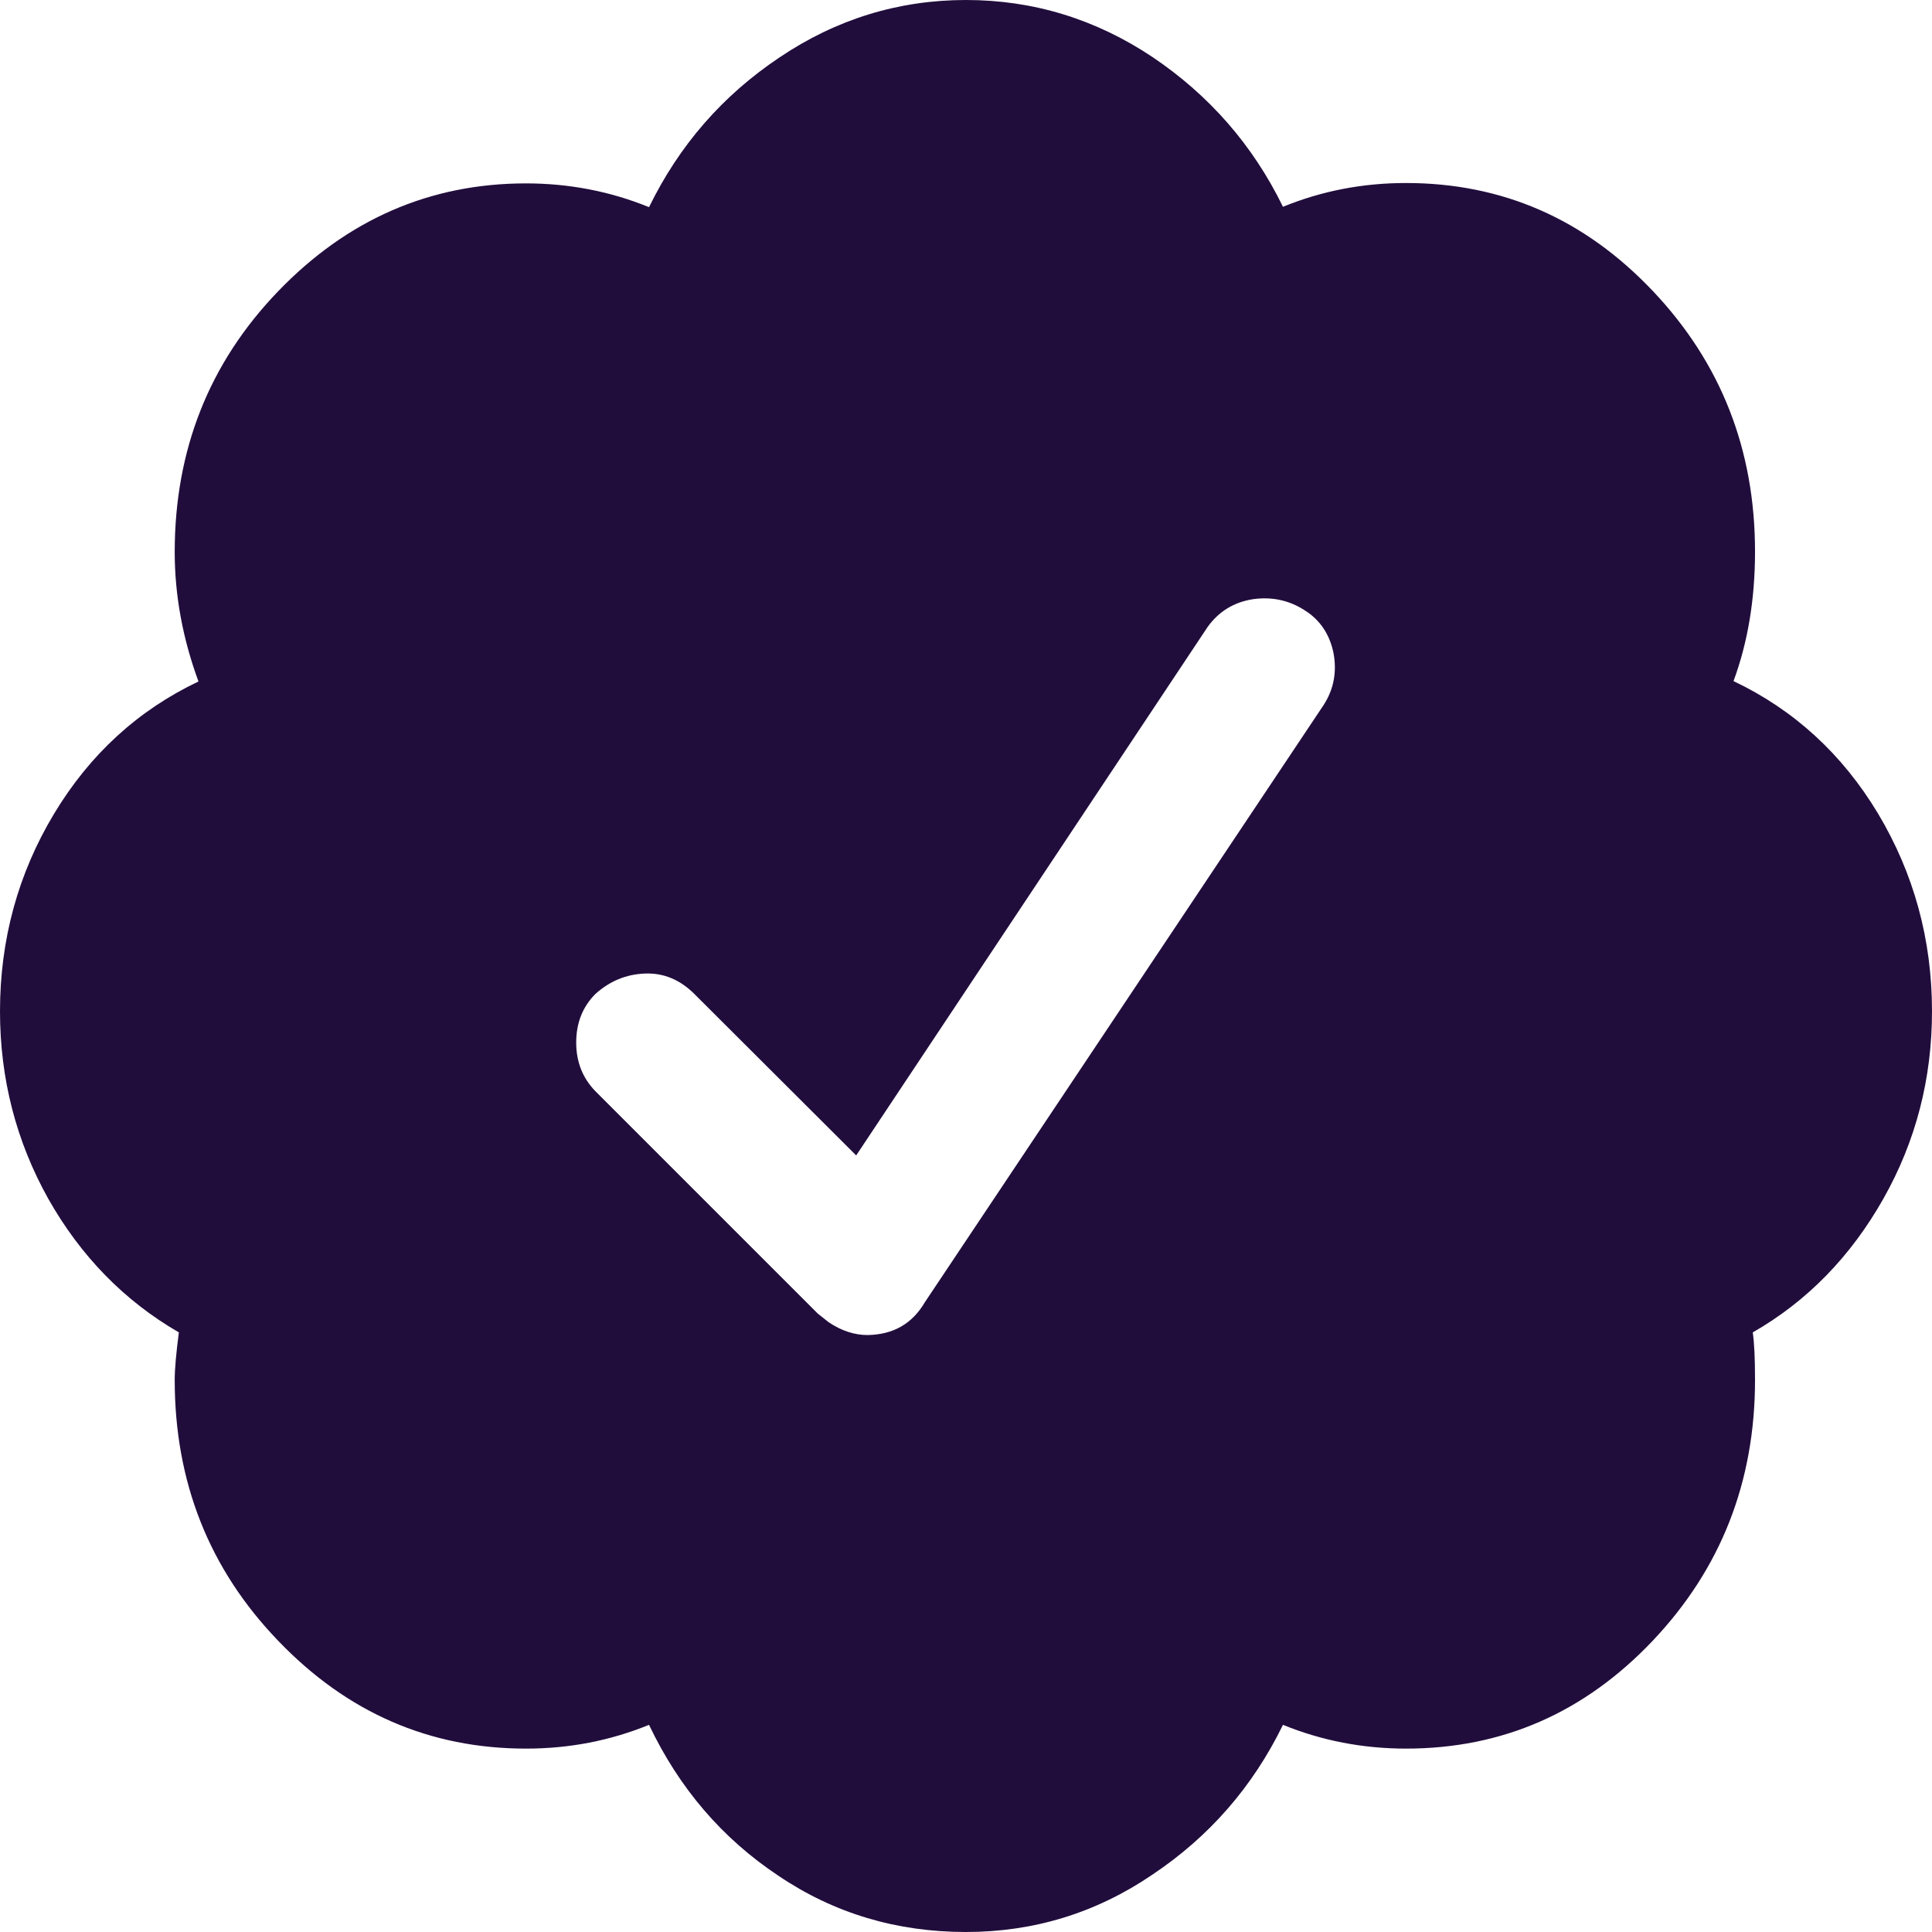
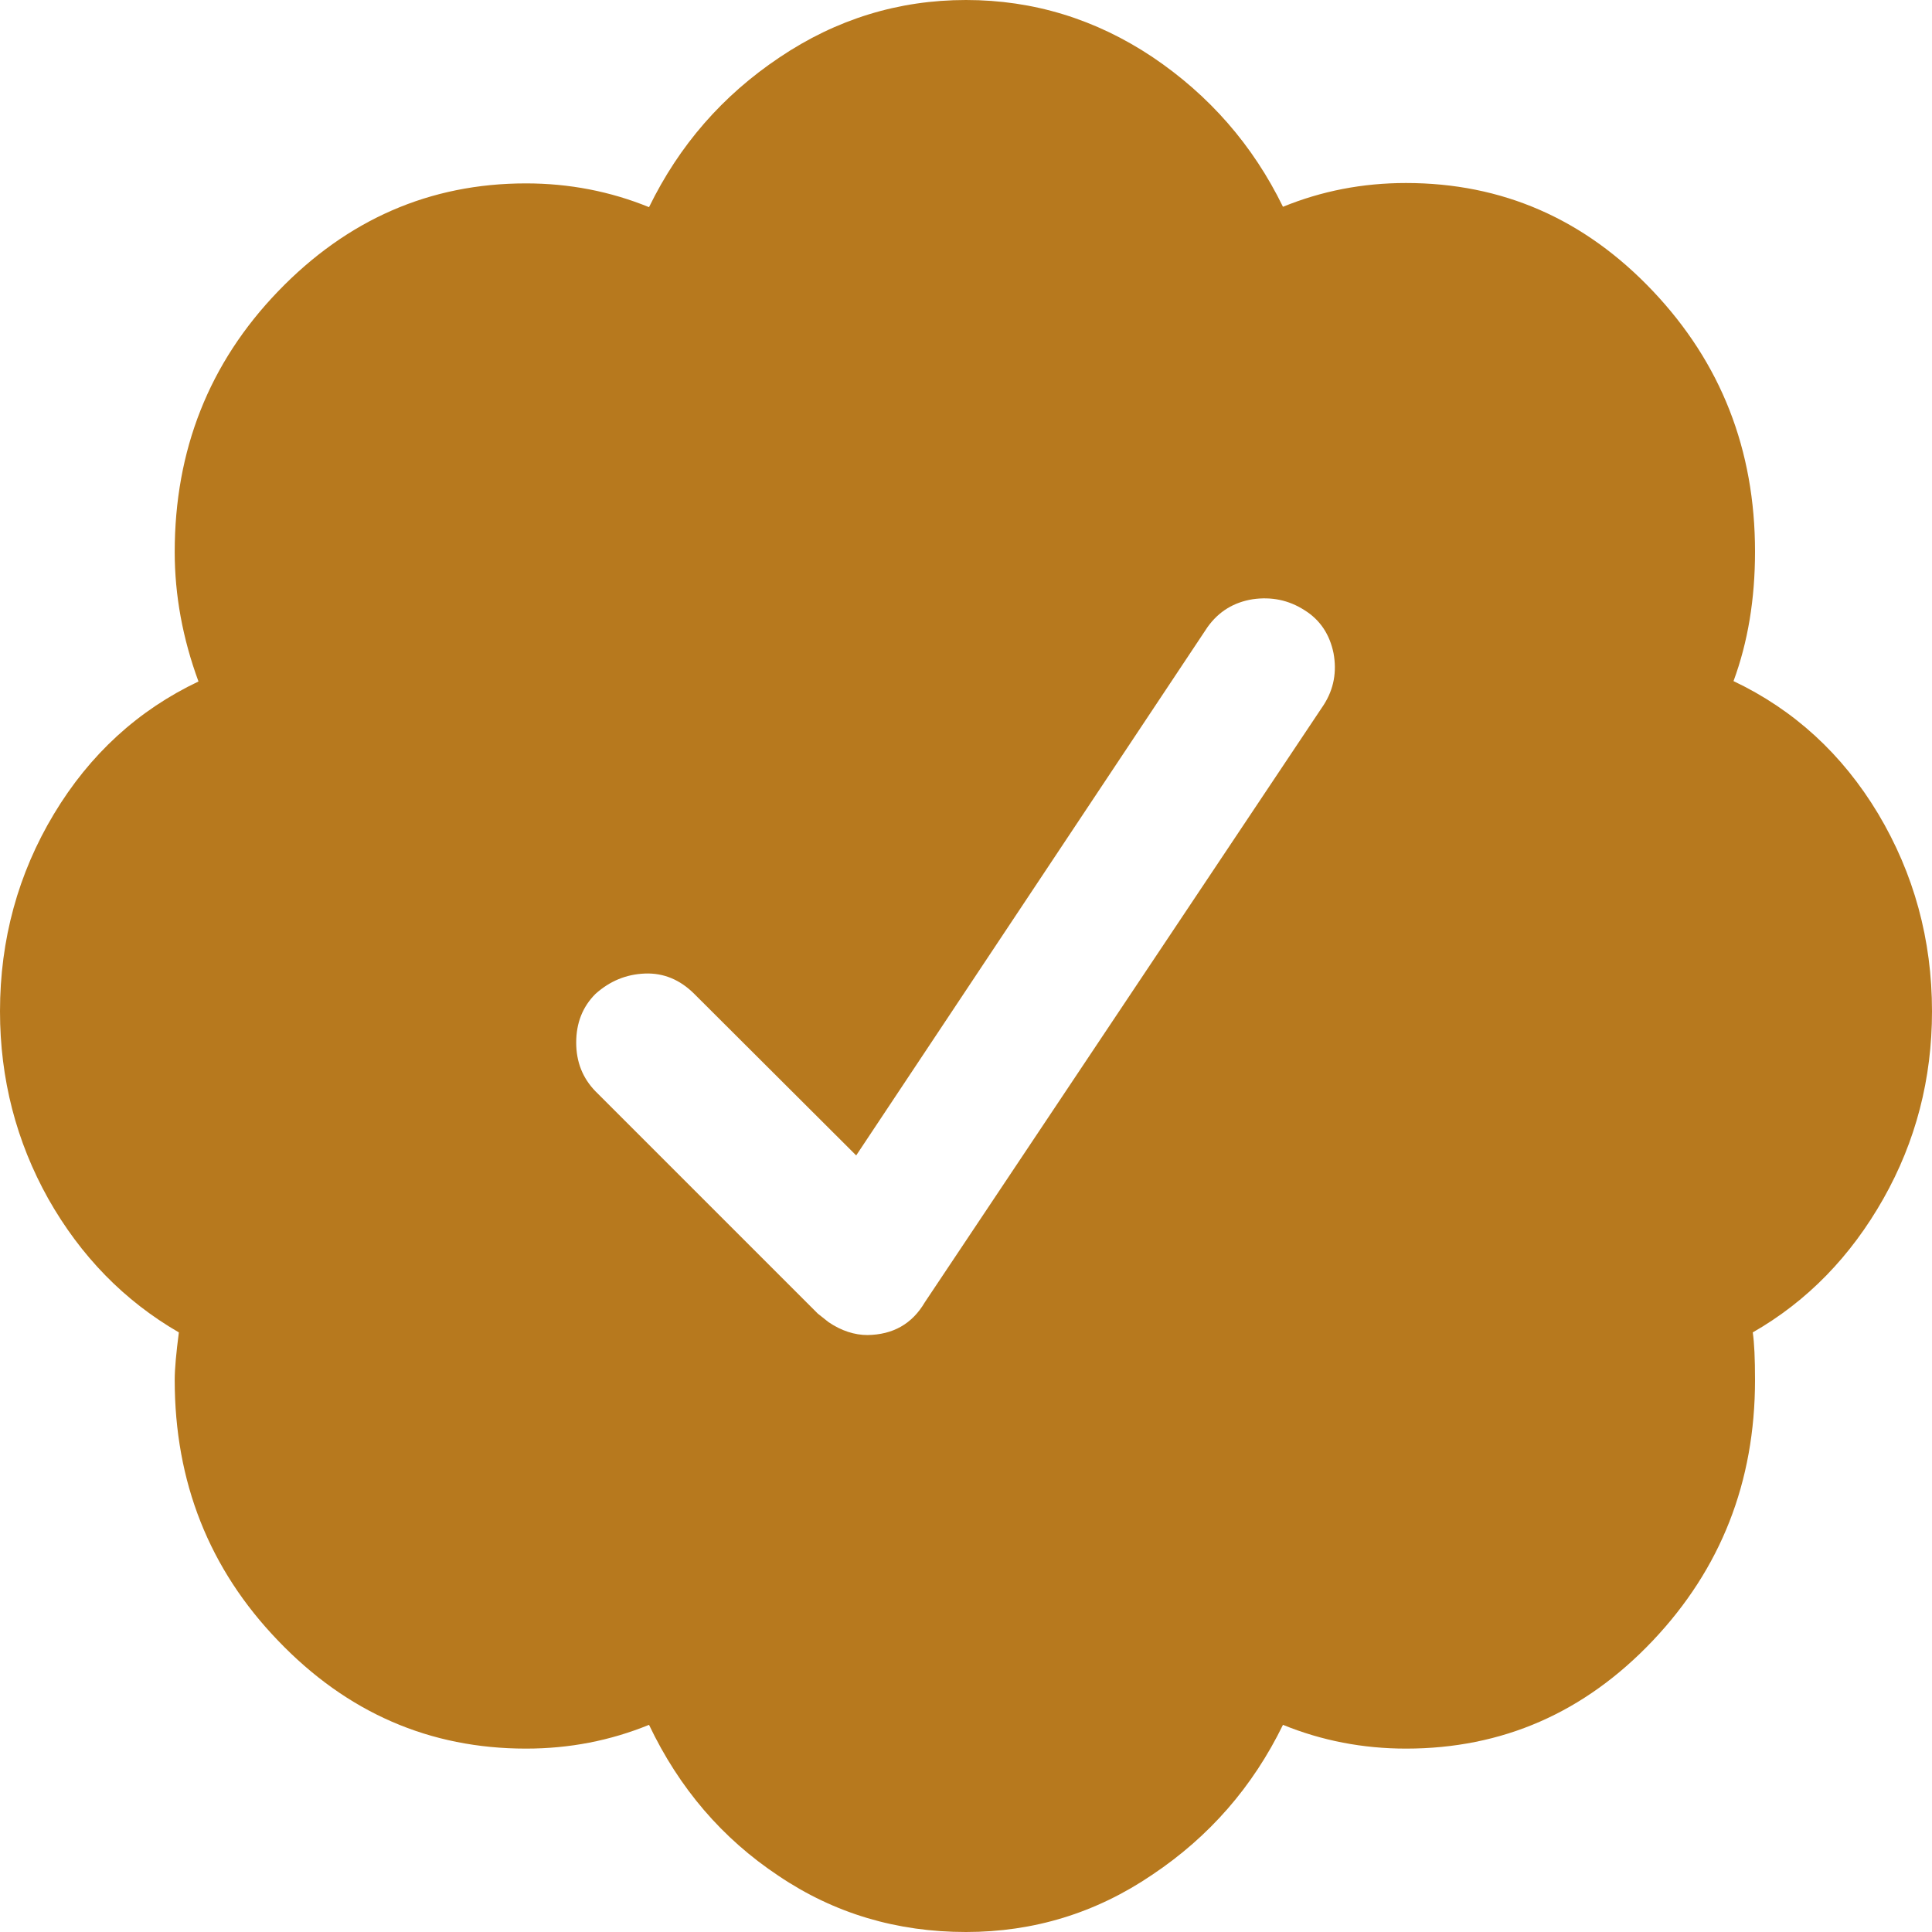
<svg xmlns="http://www.w3.org/2000/svg" height="2500" viewBox="0 0 512 512" width="2500">
-   <path d="m512 268c0 17.9-4.3 34.5-12.9 49.7s-20.1 27.1-34.6 35.4c.4 2.7.6 6.9.6 12.6 0 27.1-9.1 50.1-27.1 69.1-18.1 19.1-39.9 28.6-65.4 28.6-11.4 0-22.3-2.1-32.6-6.3-8 16.4-19.5 29.6-34.6 39.7-15 10.2-31.5 15.2-49.4 15.2-18.3 0-34.9-4.9-49.7-14.9-14.9-9.9-26.3-23.2-34.3-40-10.3 4.2-21.1 6.3-32.6 6.3-25.5 0-47.4-9.5-65.7-28.6-18.3-19-27.4-42.1-27.4-69.1 0-3 .4-7.2 1.1-12.6-14.5-8.4-26-20.2-34.6-35.4-8.5-15.2-12.8-31.8-12.8-49.7 0-19 4.8-36.5 14.3-52.3s22.3-27.5 38.3-35.1c-4.2-11.4-6.3-22.9-6.3-34.3 0-27 9.1-50.1 27.4-69.1s40.2-28.6 65.7-28.6c11.4 0 22.3 2.1 32.6 6.3 8-16.4 19.5-29.6 34.6-39.7 15-10.1 31.5-15.2 49.4-15.2s34.4 5.1 49.4 15.1c15 10.1 26.6 23.3 34.6 39.7 10.3-4.2 21.1-6.3 32.6-6.3 25.5 0 47.3 9.5 65.4 28.6s27.1 42.1 27.1 69.1c0 12.6-1.9 24-5.7 34.3 16 7.6 28.8 19.3 38.3 35.1 9.5 15.9 14.3 33.4 14.3 52.4zm-266.9 77.1 105.7-158.3c2.7-4.2 3.5-8.8 2.6-13.7-1-4.9-3.5-8.8-7.7-11.4-4.2-2.7-8.8-3.6-13.7-2.9-5 .8-9 3.2-12 7.4l-93.1 140-42.9-42.8c-3.8-3.8-8.2-5.6-13.1-5.4-5 .2-9.3 2-13.1 5.4-3.4 3.4-5.1 7.7-5.1 12.9 0 5.1 1.7 9.4 5.1 12.9l58.9 58.9 2.9 2.3c3.4 2.3 6.9 3.4 10.3 3.4 6.7-.1 11.8-2.9 15.2-8.7z" fill="#210D3C" />
+   <path d="m512 268c0 17.9-4.3 34.5-12.9 49.7s-20.1 27.1-34.6 35.4c.4 2.7.6 6.9.6 12.6 0 27.1-9.1 50.1-27.1 69.1-18.1 19.1-39.9 28.6-65.4 28.6-11.4 0-22.3-2.1-32.6-6.3-8 16.4-19.5 29.6-34.6 39.7-15 10.2-31.5 15.2-49.4 15.2-18.3 0-34.9-4.9-49.7-14.9-14.9-9.9-26.3-23.2-34.3-40-10.3 4.2-21.1 6.3-32.6 6.3-25.5 0-47.4-9.5-65.7-28.6-18.3-19-27.4-42.1-27.4-69.1 0-3 .4-7.2 1.1-12.6-14.5-8.4-26-20.2-34.6-35.4-8.5-15.2-12.8-31.8-12.8-49.7 0-19 4.8-36.5 14.3-52.3s22.3-27.5 38.3-35.1c-4.2-11.4-6.3-22.9-6.3-34.3 0-27 9.1-50.1 27.4-69.1s40.2-28.6 65.7-28.6c11.4 0 22.3 2.1 32.6 6.3 8-16.4 19.5-29.6 34.6-39.7 15-10.1 31.5-15.2 49.4-15.2s34.4 5.1 49.4 15.1c15 10.1 26.6 23.3 34.6 39.7 10.3-4.2 21.1-6.3 32.6-6.3 25.5 0 47.3 9.5 65.4 28.6s27.1 42.1 27.1 69.1c0 12.6-1.9 24-5.7 34.3 16 7.6 28.8 19.3 38.3 35.1 9.5 15.9 14.3 33.4 14.3 52.4zm-266.9 77.1 105.7-158.3c2.7-4.2 3.5-8.8 2.6-13.7-1-4.9-3.5-8.8-7.7-11.4-4.2-2.7-8.8-3.6-13.7-2.9-5 .8-9 3.2-12 7.4l-93.1 140-42.9-42.8c-3.8-3.8-8.2-5.6-13.1-5.4-5 .2-9.3 2-13.1 5.4-3.4 3.4-5.1 7.7-5.1 12.9 0 5.1 1.7 9.4 5.1 12.9l58.9 58.9 2.9 2.3c3.4 2.3 6.9 3.4 10.3 3.4 6.7-.1 11.8-2.9 15.2-8.7z" fill="#B7791E" />
</svg>
